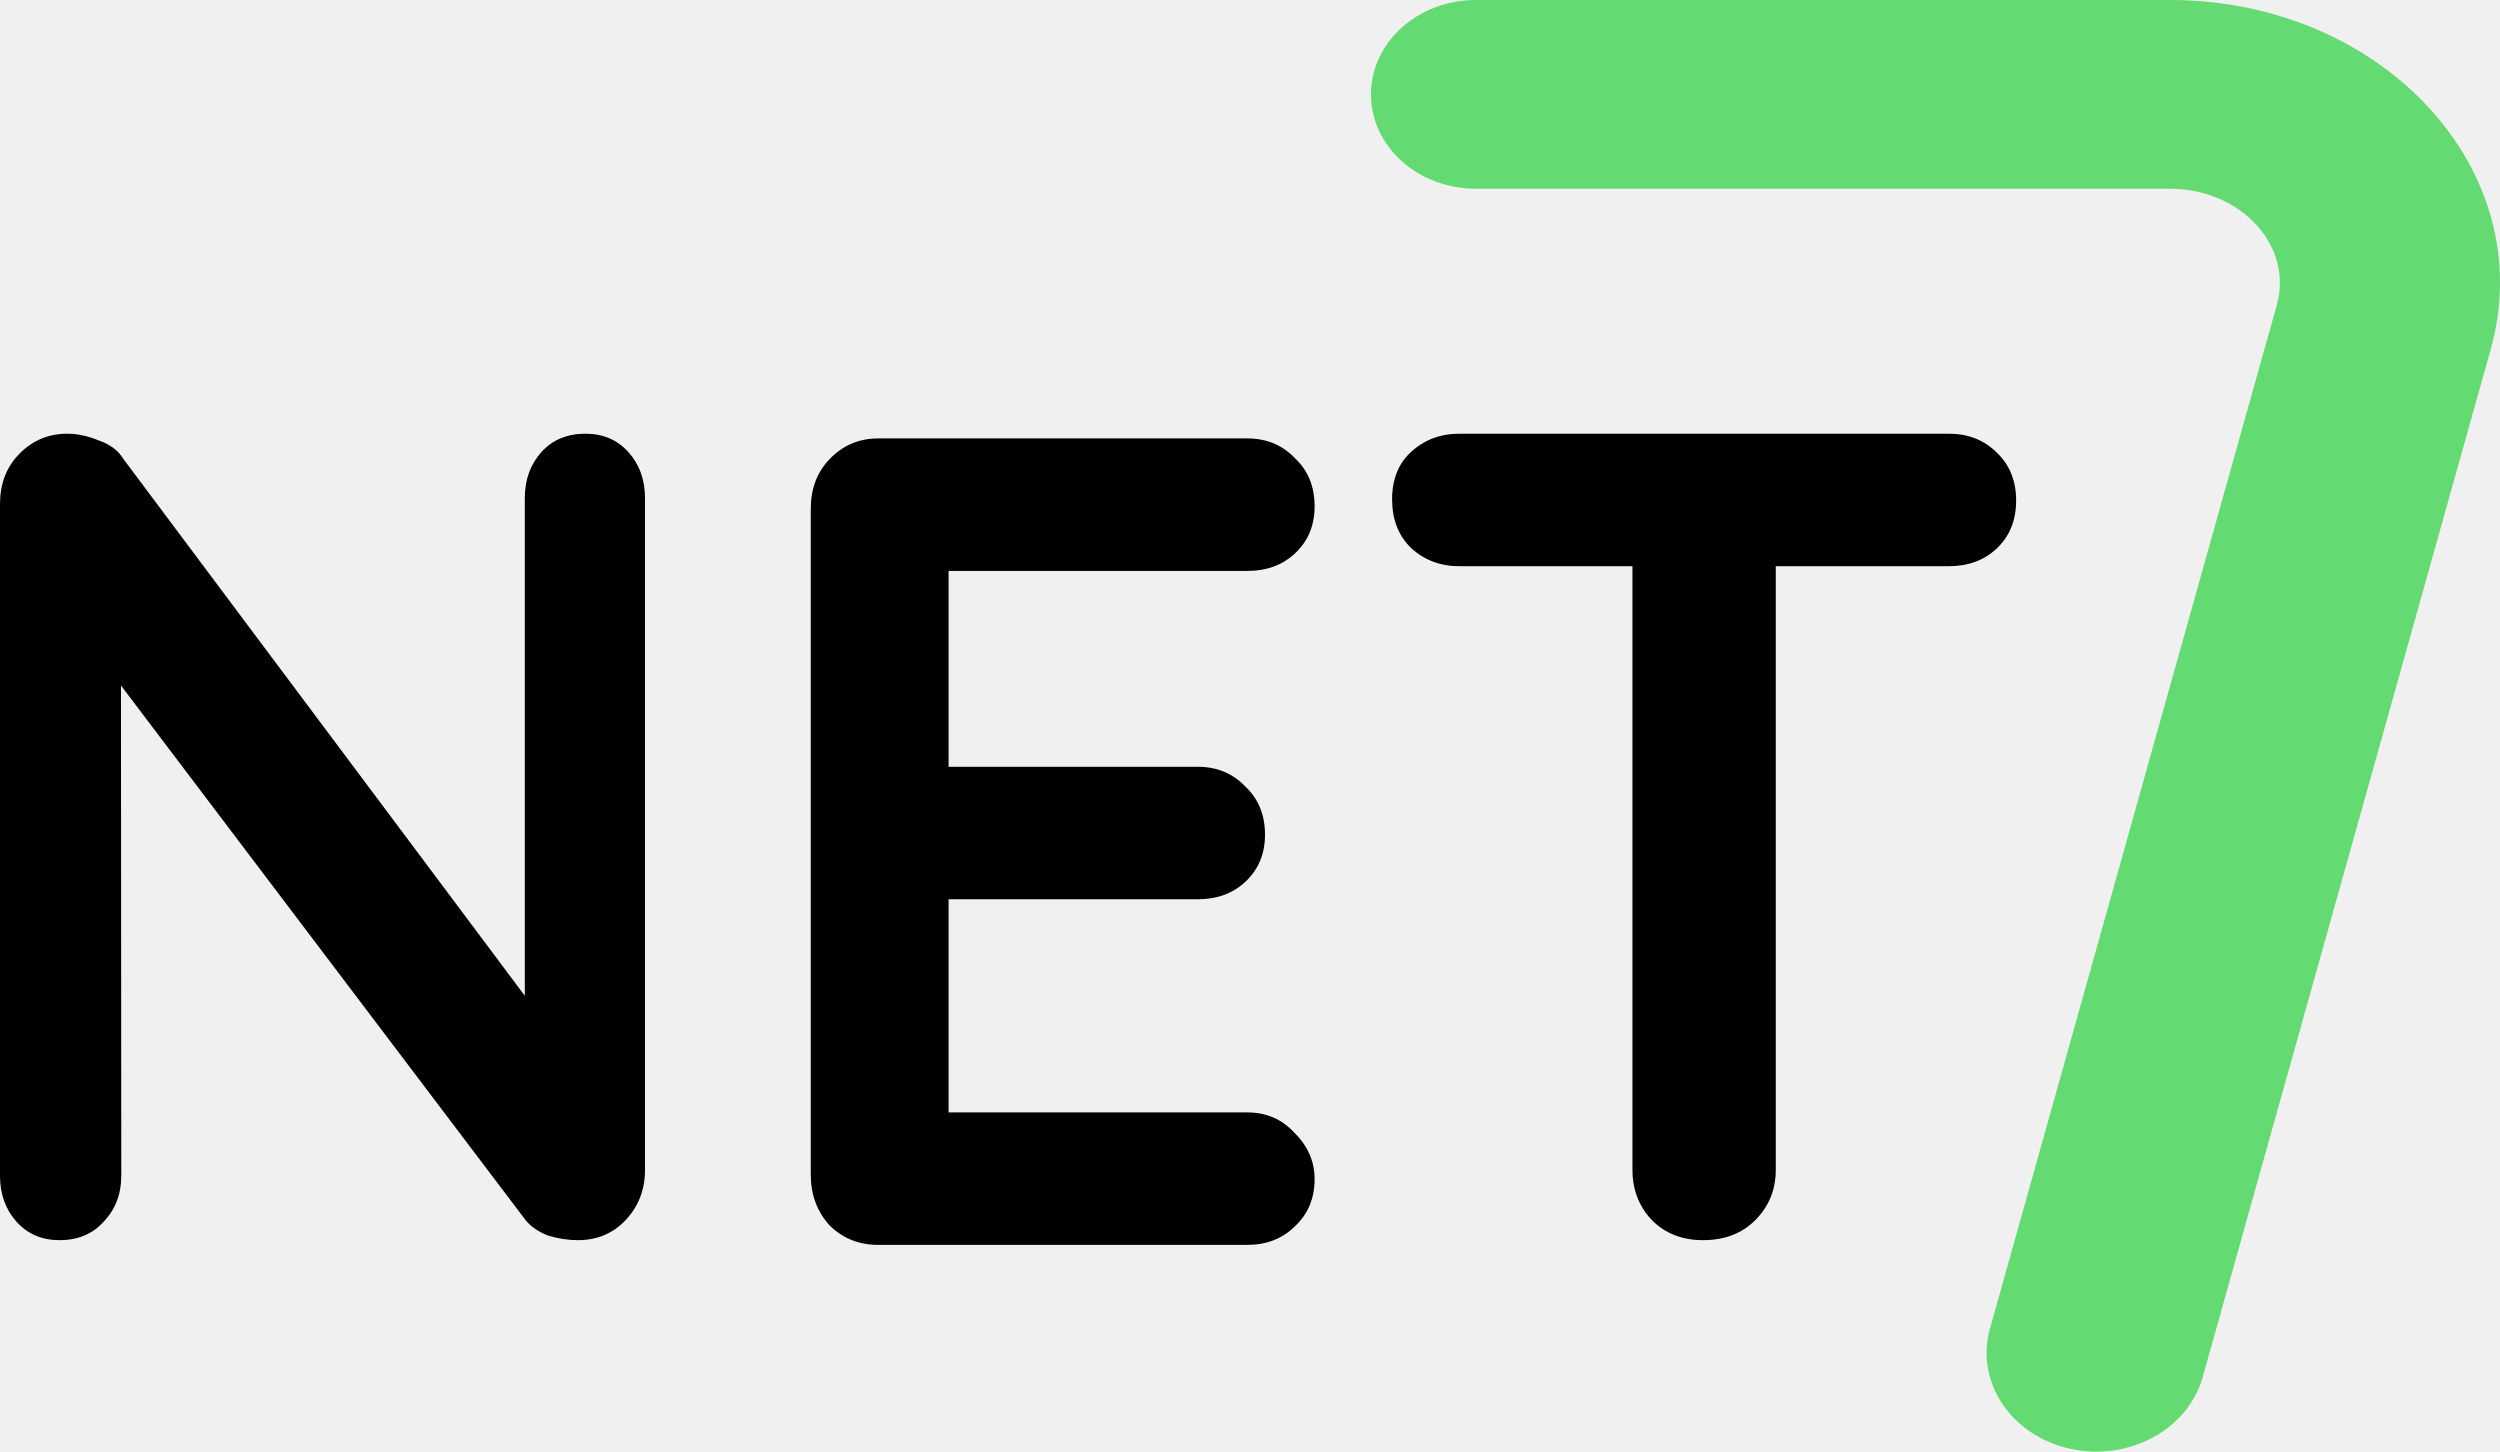
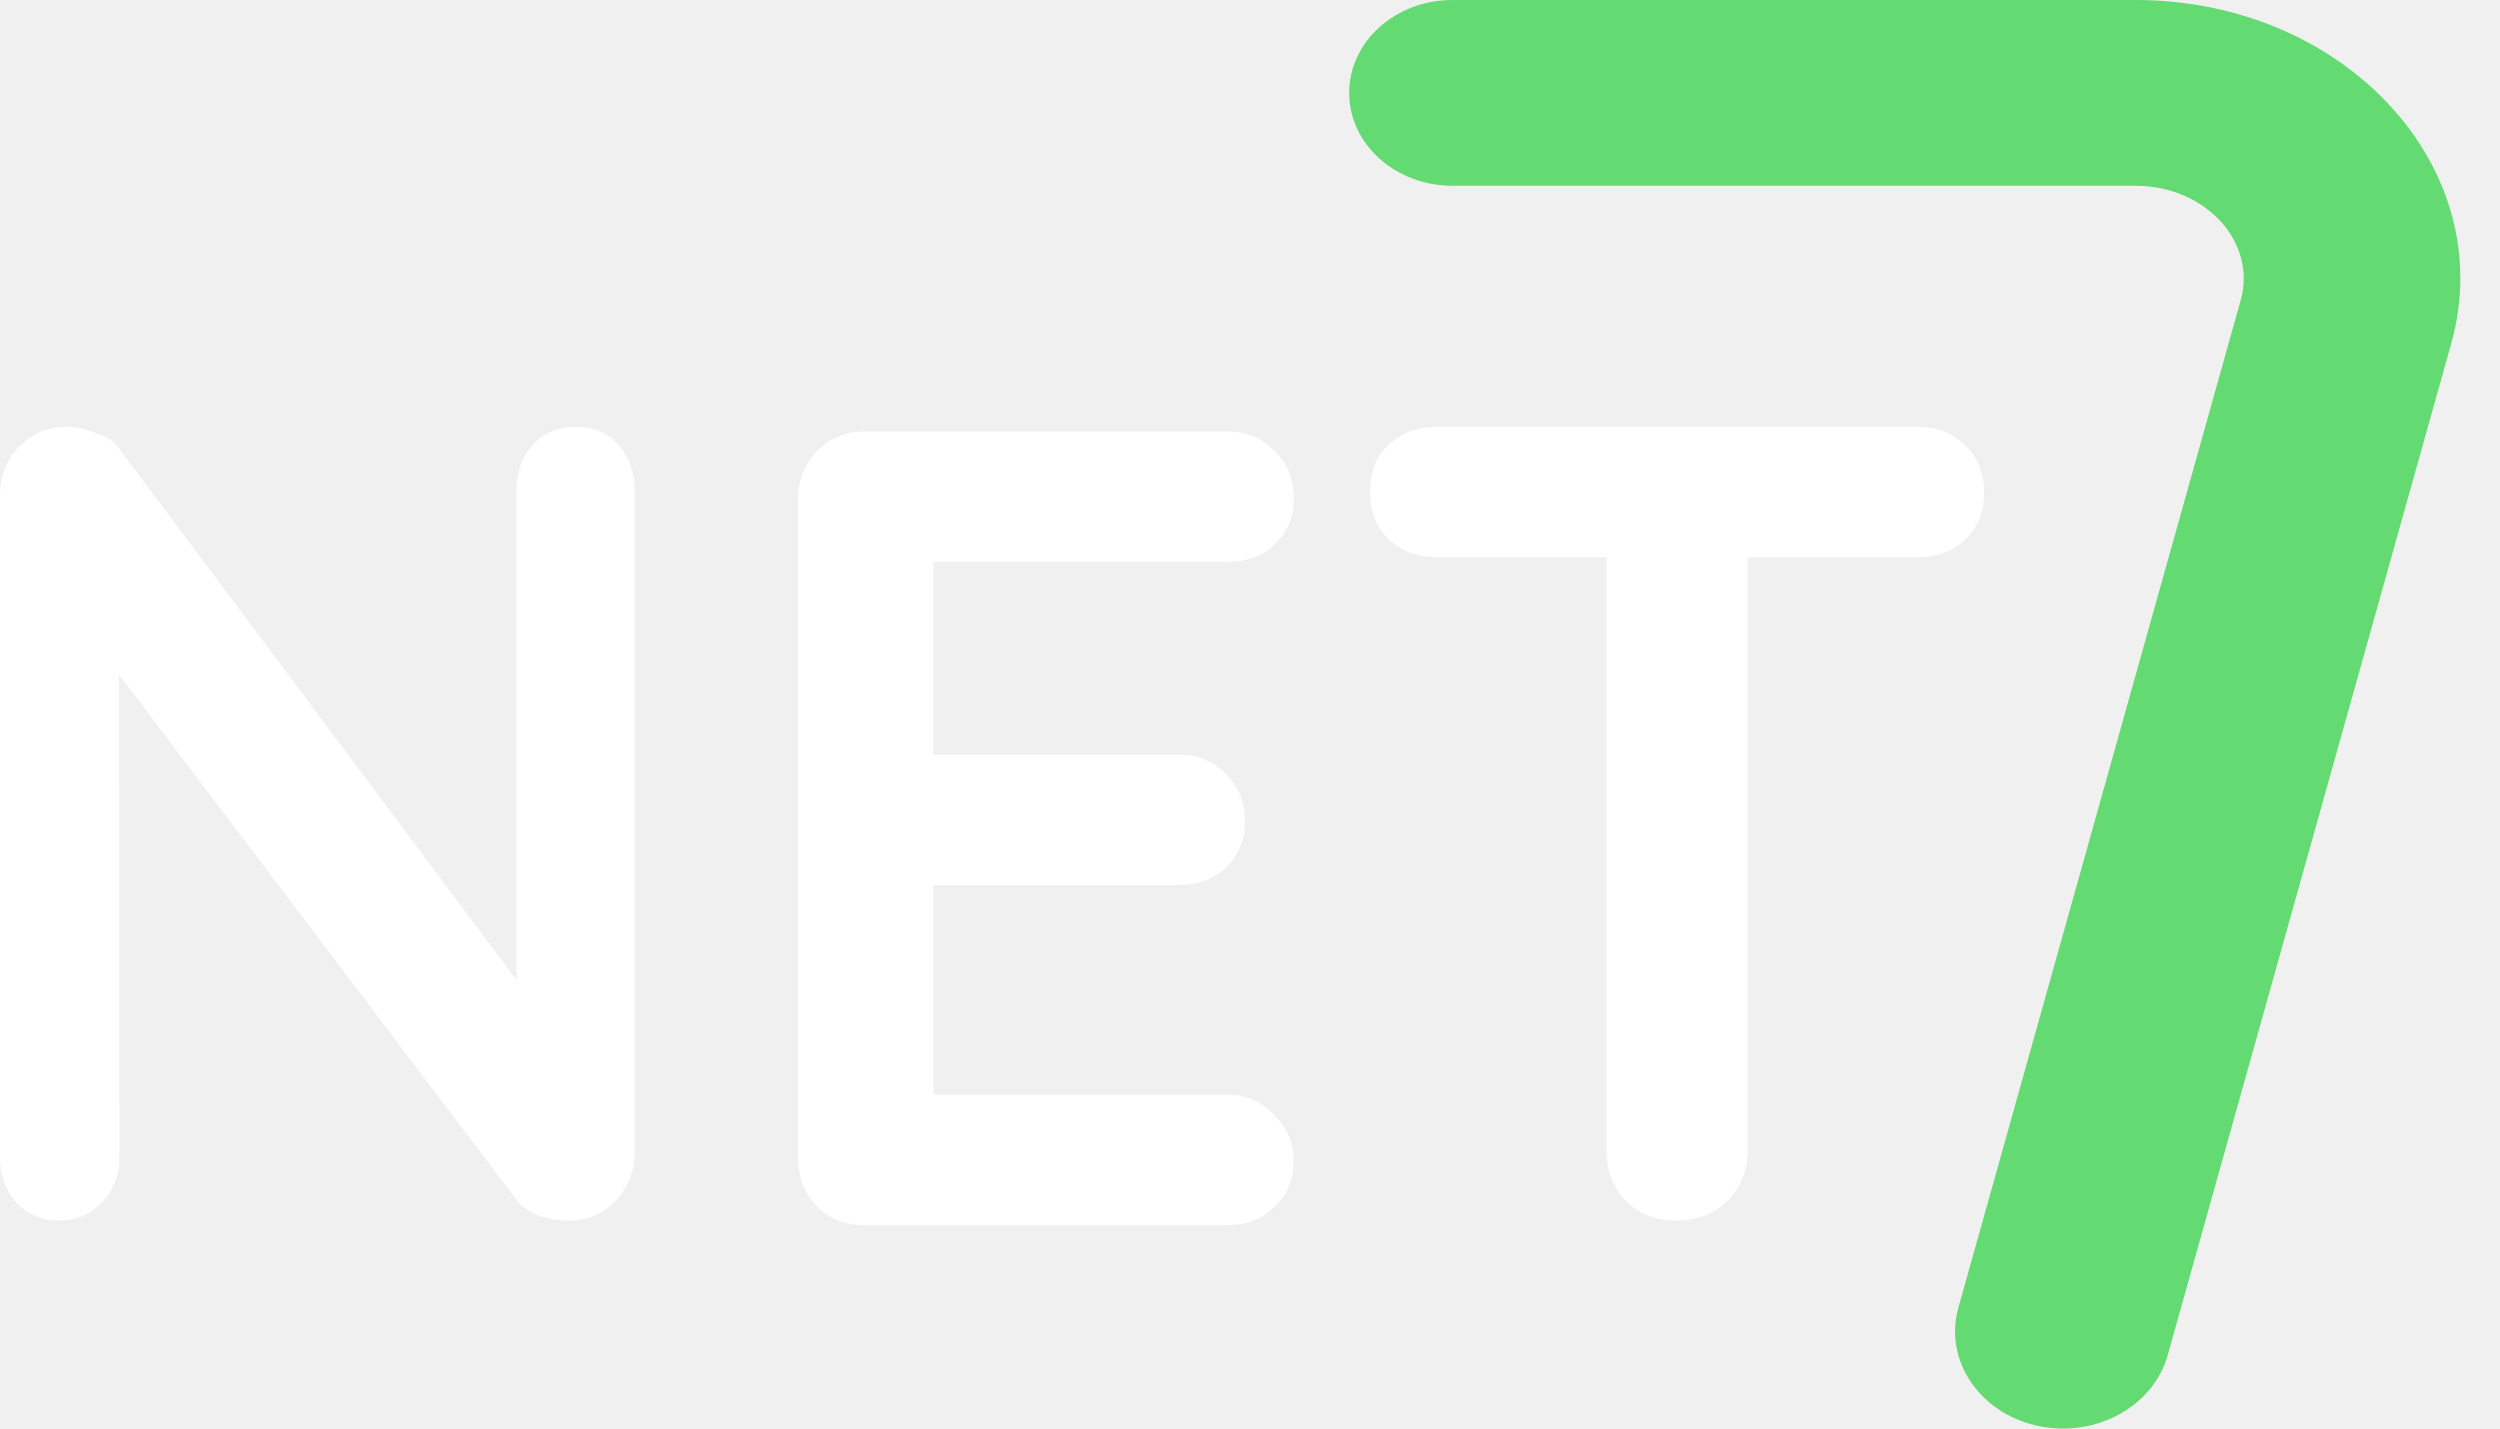
- <svg xmlns="http://www.w3.org/2000/svg" width="62" height="36" viewBox="0 0 62 36" fill="none">
-   <path fill-rule="evenodd" clip-rule="evenodd" d="M53.812 4.681H36.602C35.165 4.681 34 3.633 34 2.34C34 1.048 35.165 0 36.602 0H53.812C59.106 0 63.007 4.247 61.77 8.663L54.627 34.151C54.265 35.441 52.823 36.235 51.38 35.938C49.894 35.631 48.977 34.285 49.35 32.954L56.464 7.568C56.877 6.096 55.577 4.681 53.812 4.681Z" fill="#64DA72" />
-   <path d="M14.519 10.756C14.957 10.756 15.312 10.909 15.585 11.213C15.859 11.518 15.996 11.899 15.996 12.356V29.013C15.996 29.509 15.832 29.928 15.504 30.27C15.194 30.594 14.802 30.756 14.328 30.756C14.091 30.756 13.845 30.718 13.589 30.642C13.352 30.547 13.17 30.423 13.043 30.27L3 17L3.008 29.156C3.008 29.613 2.862 29.994 2.57 30.299C2.297 30.604 1.932 30.756 1.477 30.756C1.039 30.756 0.684 30.604 0.41 30.299C0.137 29.994 0 29.613 0 29.156V12.499C0 12.004 0.155 11.594 0.465 11.271C0.793 10.928 1.194 10.756 1.668 10.756C1.923 10.756 2.187 10.813 2.461 10.928C2.734 11.023 2.935 11.175 3.062 11.385L13.015 24.695V12.356C13.015 11.899 13.152 11.518 13.425 11.213C13.699 10.909 14.063 10.756 14.519 10.756Z" fill="black" />
-   <path d="M21.775 10.873H30.935C31.409 10.873 31.8 11.035 32.11 11.359C32.438 11.664 32.602 12.064 32.602 12.559C32.602 13.035 32.438 13.426 32.11 13.73C31.8 14.016 31.409 14.159 30.935 14.159H23.525V19.016H29.704C30.178 19.016 30.57 19.178 30.88 19.502C31.208 19.807 31.372 20.207 31.372 20.702C31.372 21.178 31.208 21.569 30.88 21.873C30.57 22.159 30.178 22.302 29.704 22.302H23.525V27.588H30.935C31.409 27.588 31.8 27.759 32.11 28.102C32.438 28.426 32.602 28.807 32.602 29.245C32.602 29.721 32.438 30.111 32.11 30.416C31.8 30.721 31.409 30.873 30.935 30.873H21.775C21.301 30.873 20.9 30.711 20.572 30.388C20.262 30.045 20.107 29.626 20.107 29.131V12.616C20.107 12.121 20.262 11.711 20.572 11.388C20.9 11.045 21.301 10.873 21.775 10.873Z" fill="black" />
-   <path d="M42.235 30.756C41.724 30.756 41.305 30.594 40.977 30.27C40.649 29.928 40.485 29.509 40.485 29.013V14.042H44.039V29.013C44.039 29.509 43.866 29.928 43.52 30.27C43.192 30.594 42.763 30.756 42.235 30.756ZM36.192 14.042C35.718 14.042 35.317 13.889 34.989 13.585C34.679 13.28 34.524 12.88 34.524 12.385C34.524 11.889 34.679 11.499 34.989 11.213C35.317 10.909 35.718 10.756 36.192 10.756H48.332C48.806 10.756 49.198 10.909 49.508 11.213C49.836 11.518 50 11.918 50 12.413C50 12.909 49.836 13.309 49.508 13.613C49.198 13.899 48.806 14.042 48.332 14.042H36.192Z" fill="black" />
+ <svg xmlns="http://www.w3.org/2000/svg" width="49" height="28" viewBox="0 0 49 28" fill="none">
+   <path fill-rule="evenodd" clip-rule="evenodd" d="M41.854 3.641H28.468C27.351 3.641 26.444 2.826 26.444 1.82C26.444 0.815 27.351 0 28.468 0H41.854C45.971 0 49.005 3.303 48.043 6.738L42.487 26.561C42.206 27.565 41.084 28.183 39.962 27.951C38.806 27.713 38.094 26.666 38.384 25.631L43.917 5.887C44.238 4.742 43.226 3.641 41.854 3.641Z" fill="#64DA72" />
+   <path d="M11.293 8.366C11.633 8.366 11.909 8.484 12.122 8.721C12.335 8.959 12.441 9.255 12.441 9.61V22.566C12.441 22.951 12.313 23.277 12.058 23.544C11.817 23.796 11.512 23.922 11.144 23.922C10.96 23.922 10.768 23.892 10.57 23.833C10.385 23.759 10.243 23.662 10.144 23.544L2.333 13.222L2.339 22.677C2.339 23.033 2.226 23.329 1.999 23.566C1.786 23.803 1.503 23.922 1.148 23.922C0.808 23.922 0.532 23.803 0.319 23.566C0.106 23.329 0 23.033 0 22.677V9.721C0 9.336 0.121 9.018 0.362 8.766C0.617 8.499 0.929 8.366 1.297 8.366C1.496 8.366 1.701 8.41 1.914 8.499C2.127 8.573 2.283 8.692 2.382 8.855L10.123 19.207V9.61C10.123 9.255 10.229 8.959 10.442 8.721C10.655 8.484 10.938 8.366 11.293 8.366Z" fill="white" />
+   <path d="M16.936 8.457H24.06C24.429 8.457 24.734 8.583 24.975 8.835C25.23 9.072 25.358 9.383 25.358 9.768C25.358 10.139 25.23 10.442 24.975 10.679C24.734 10.902 24.429 11.013 24.06 11.013H18.297V14.79H23.103C23.472 14.79 23.777 14.916 24.018 15.168C24.273 15.405 24.401 15.716 24.401 16.102C24.401 16.472 24.273 16.776 24.018 17.013C23.777 17.235 23.472 17.346 23.103 17.346H18.297V21.457H24.06C24.429 21.457 24.734 21.59 24.975 21.857C25.23 22.109 25.358 22.405 25.358 22.746C25.358 23.116 25.23 23.42 24.975 23.657C24.734 23.894 24.429 24.013 24.06 24.013H16.936C16.567 24.013 16.255 23.887 16 23.635C15.759 23.368 15.639 23.042 15.639 22.657V9.813C15.639 9.427 15.759 9.109 16 8.857C16.255 8.59 16.567 8.457 16.936 8.457Z" fill="white" />
+   <path d="M32.849 23.922C32.452 23.922 32.126 23.796 31.871 23.544C31.616 23.277 31.488 22.951 31.488 22.566V10.921H34.253V22.566C34.253 22.951 34.118 23.277 33.849 23.544C33.593 23.796 33.26 23.922 32.849 23.922ZM28.149 10.921C27.78 10.921 27.469 10.803 27.213 10.566C26.972 10.329 26.852 10.018 26.852 9.633C26.852 9.247 26.972 8.944 27.213 8.721C27.469 8.484 27.78 8.366 28.149 8.366H37.592C37.96 8.366 38.265 8.484 38.506 8.721C38.761 8.959 38.889 9.27 38.889 9.655C38.889 10.04 38.761 10.351 38.506 10.588C38.265 10.81 37.96 10.921 37.592 10.921H28.149Z" fill="white" />
</svg>
